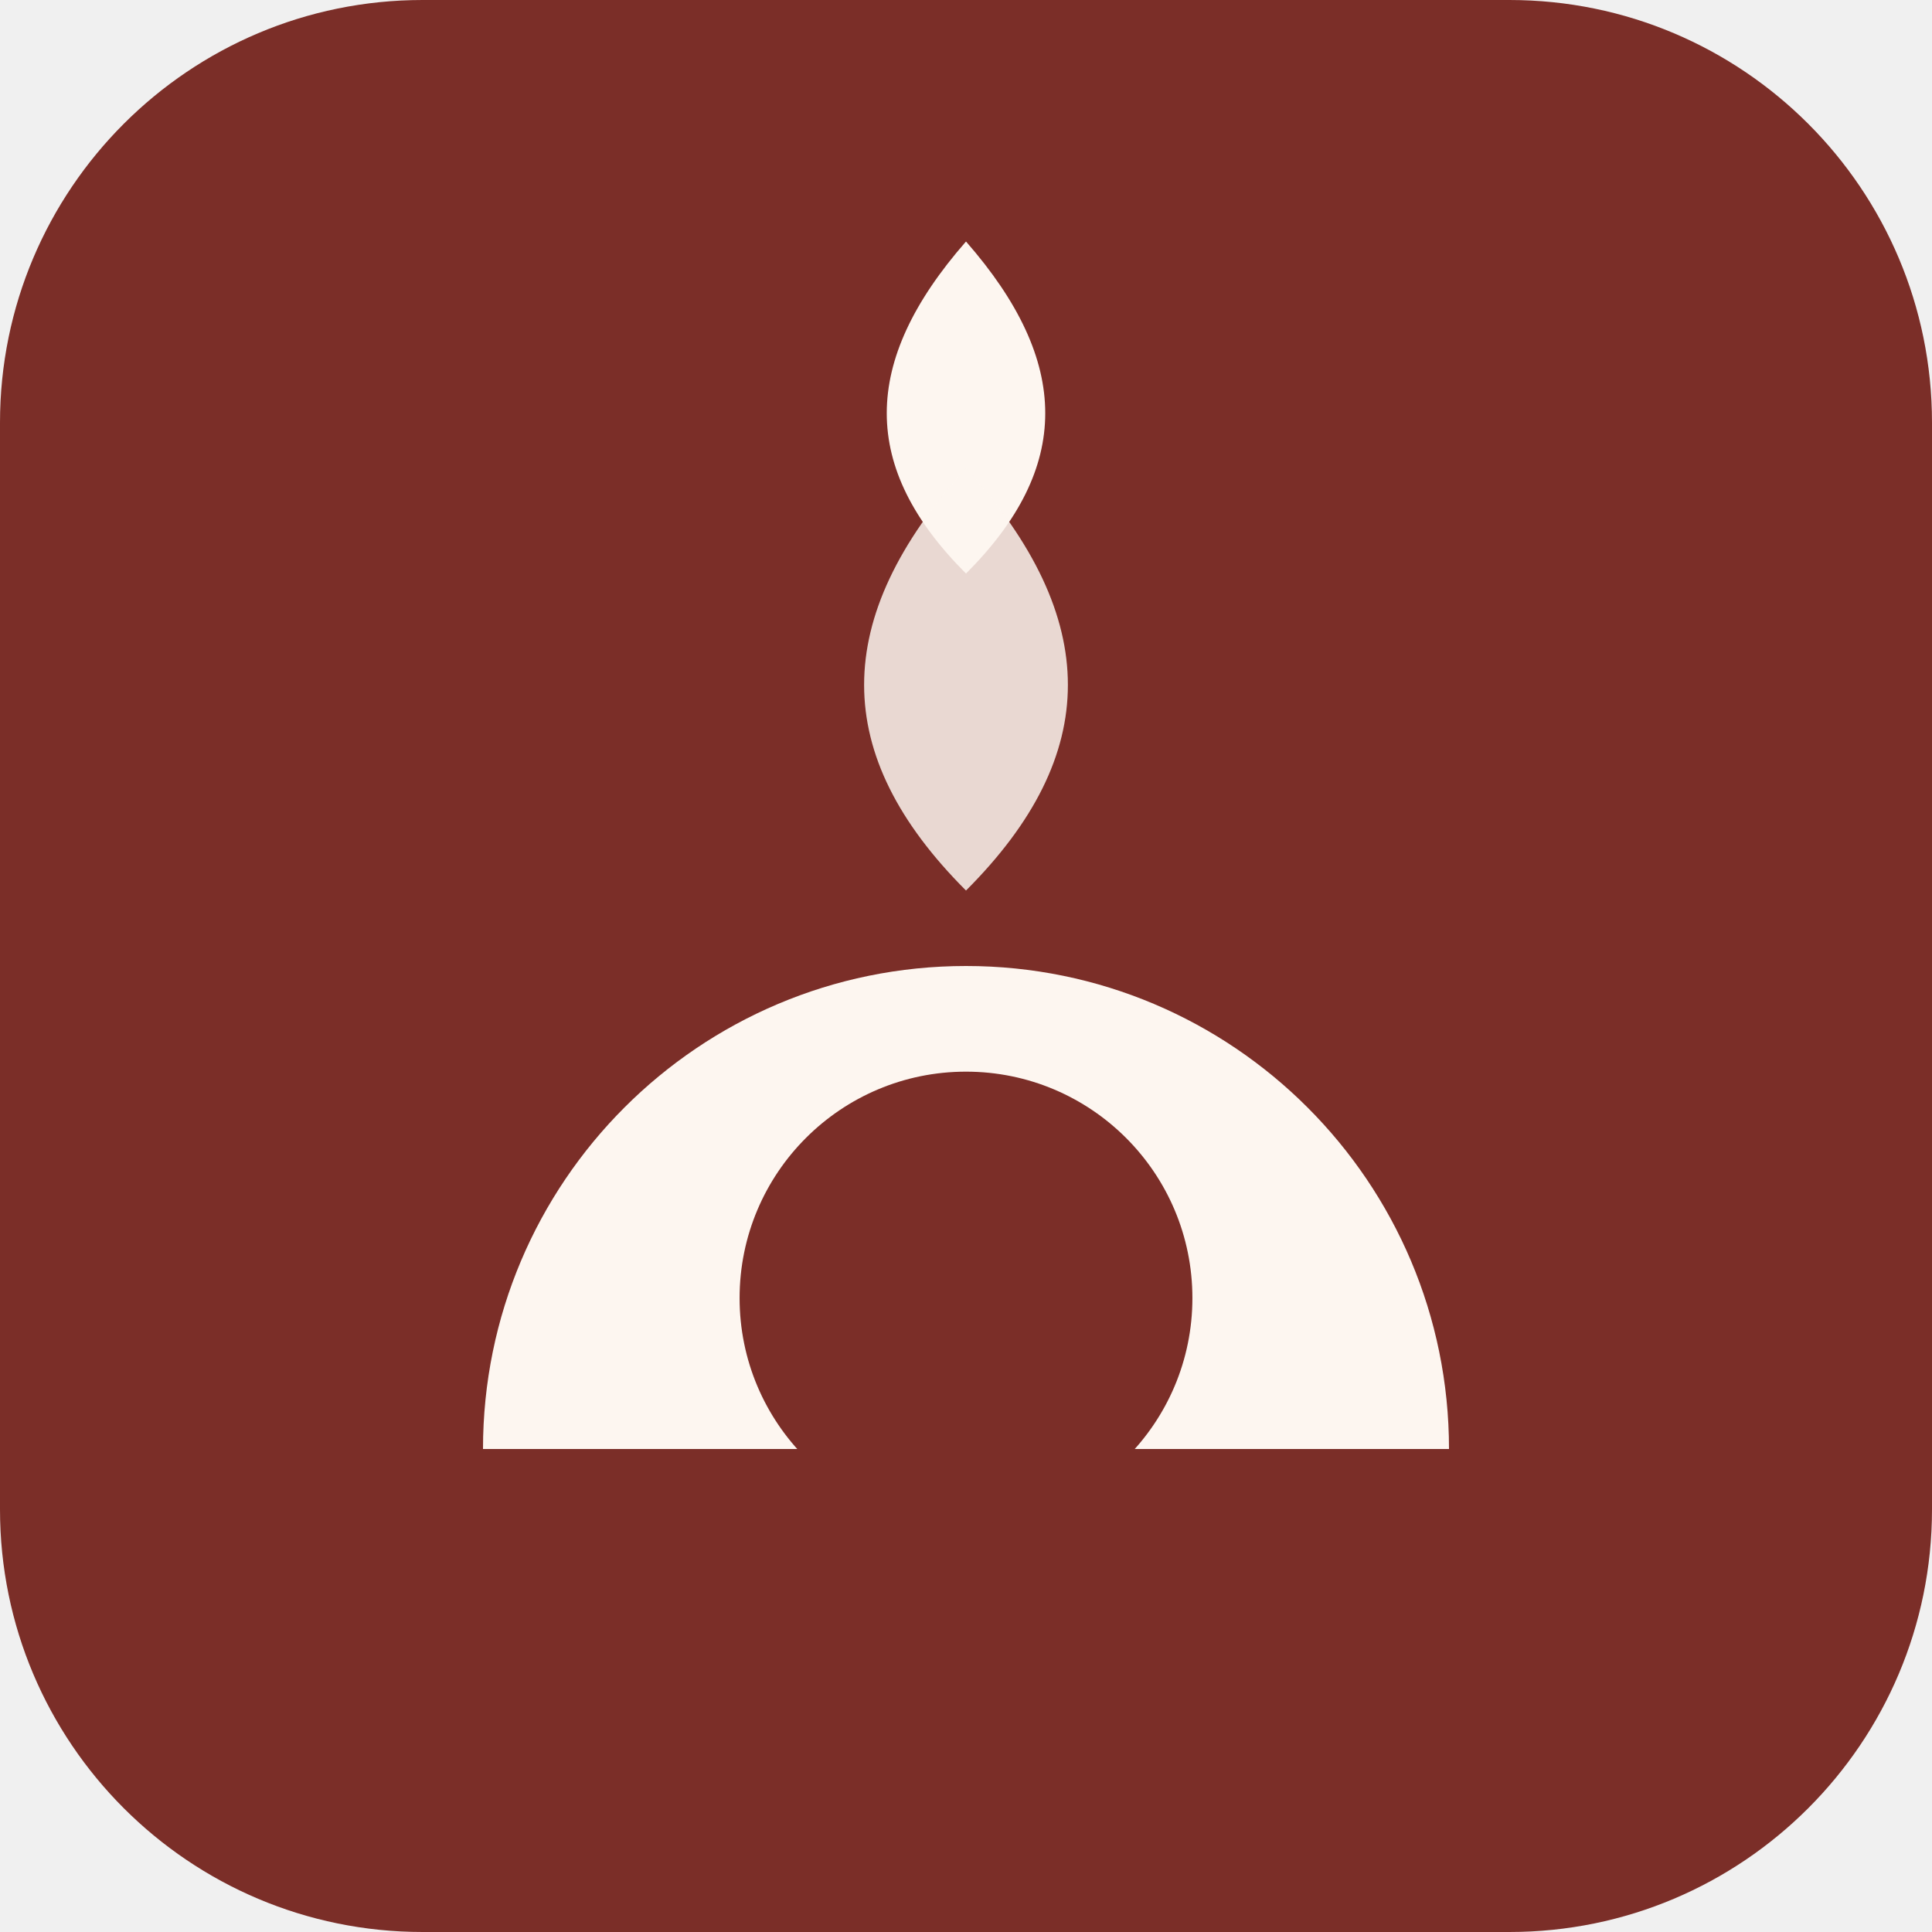
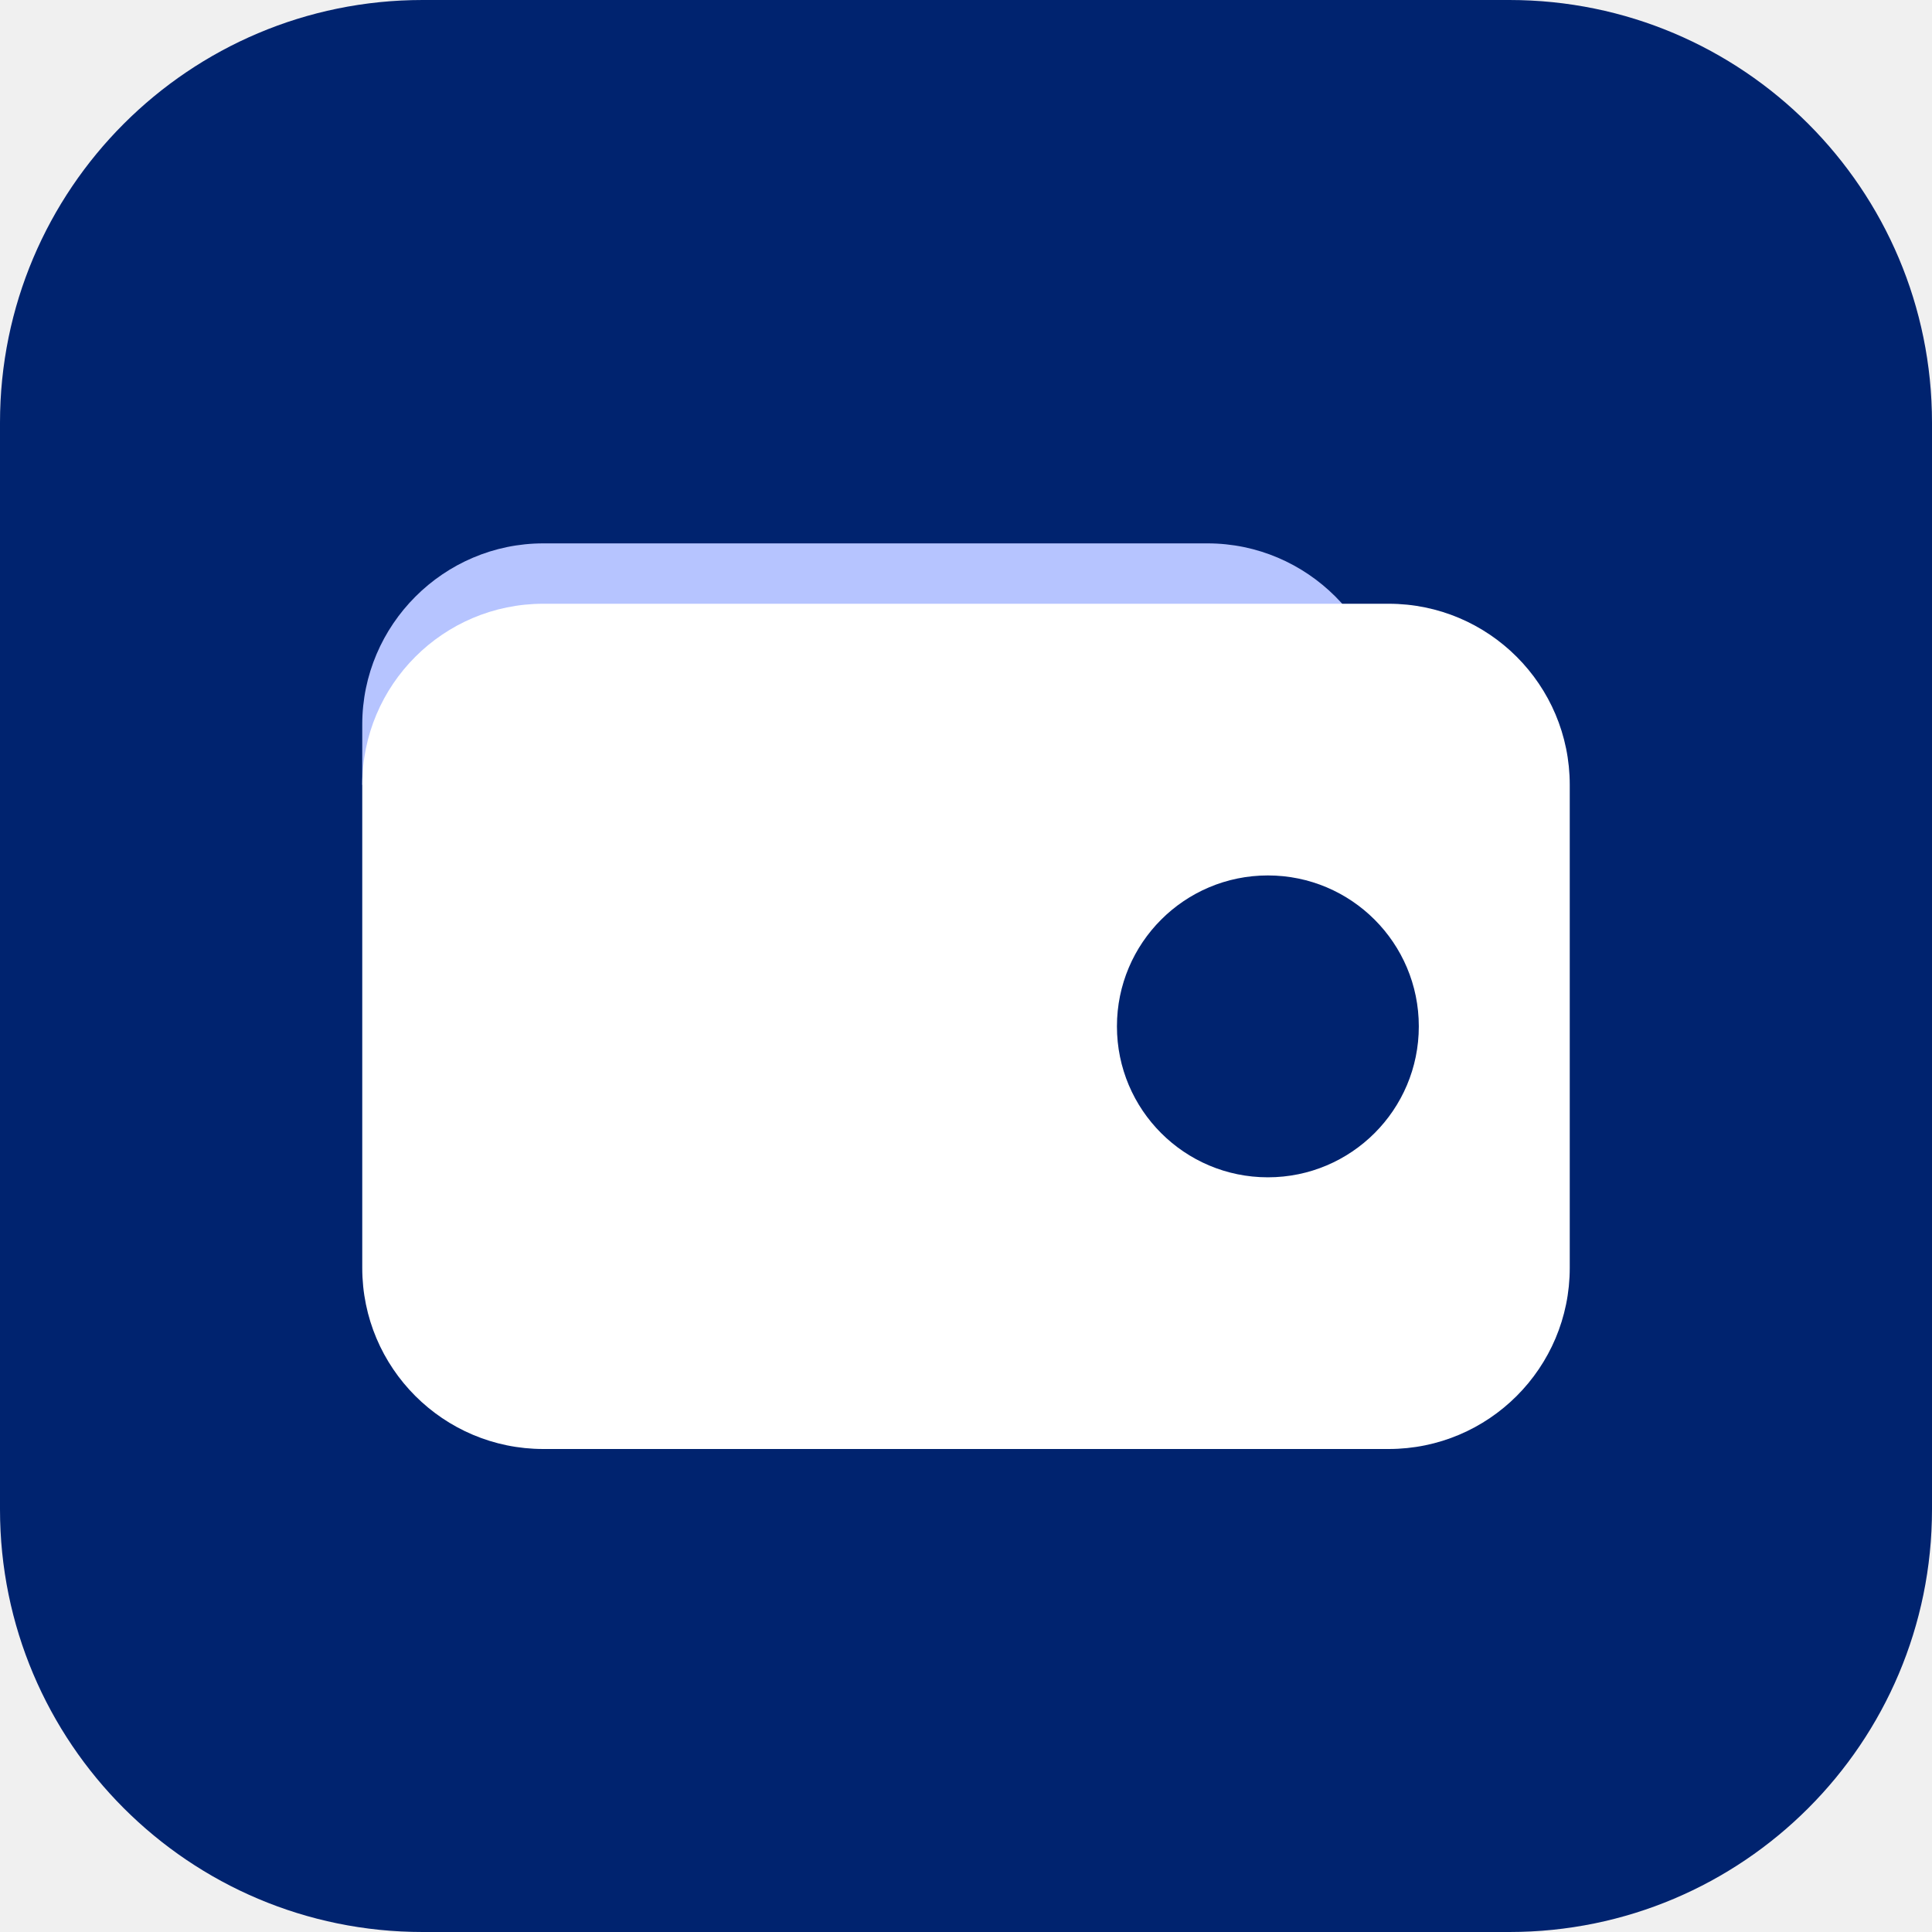
<svg xmlns="http://www.w3.org/2000/svg" viewBox="0 0 64 64">
-   <rect width="64" height="64" rx="14" fill="#7B2E28" />
-   <path d="M16 48 a16 16 0 0 1 32 0 z" fill="#FDF6F0" />
-   <circle cx="32" cy="43" r="7.5" fill="#7B2E28" />
-   <path d="M32 8c3.5 4 3.5 7.5 0 11-3.5-3.5-3.5-7 0-11z" fill="#FDF6F0" />
-   <path d="M32 15.5c4.5 5 4.5 9.5 0 14-4.5-4.5-4.5-9 0-14z" fill="#FDF6F0" opacity="0.85" />
+   <rect width="64" height="64" rx="14" fill="#00236F" />
+   <path d="M12 24c0-3.3 2.7-6 6-6h22c3.3 0 6 2.7 6 6v2H12v-2z" fill="#B6C4FF" />
+   <rect x="12" y="20" width="40" height="28" rx="6" fill="#FFFFFF" />
+   <circle cx="42" cy="34" r="5" fill="#00236F" />
</svg>
